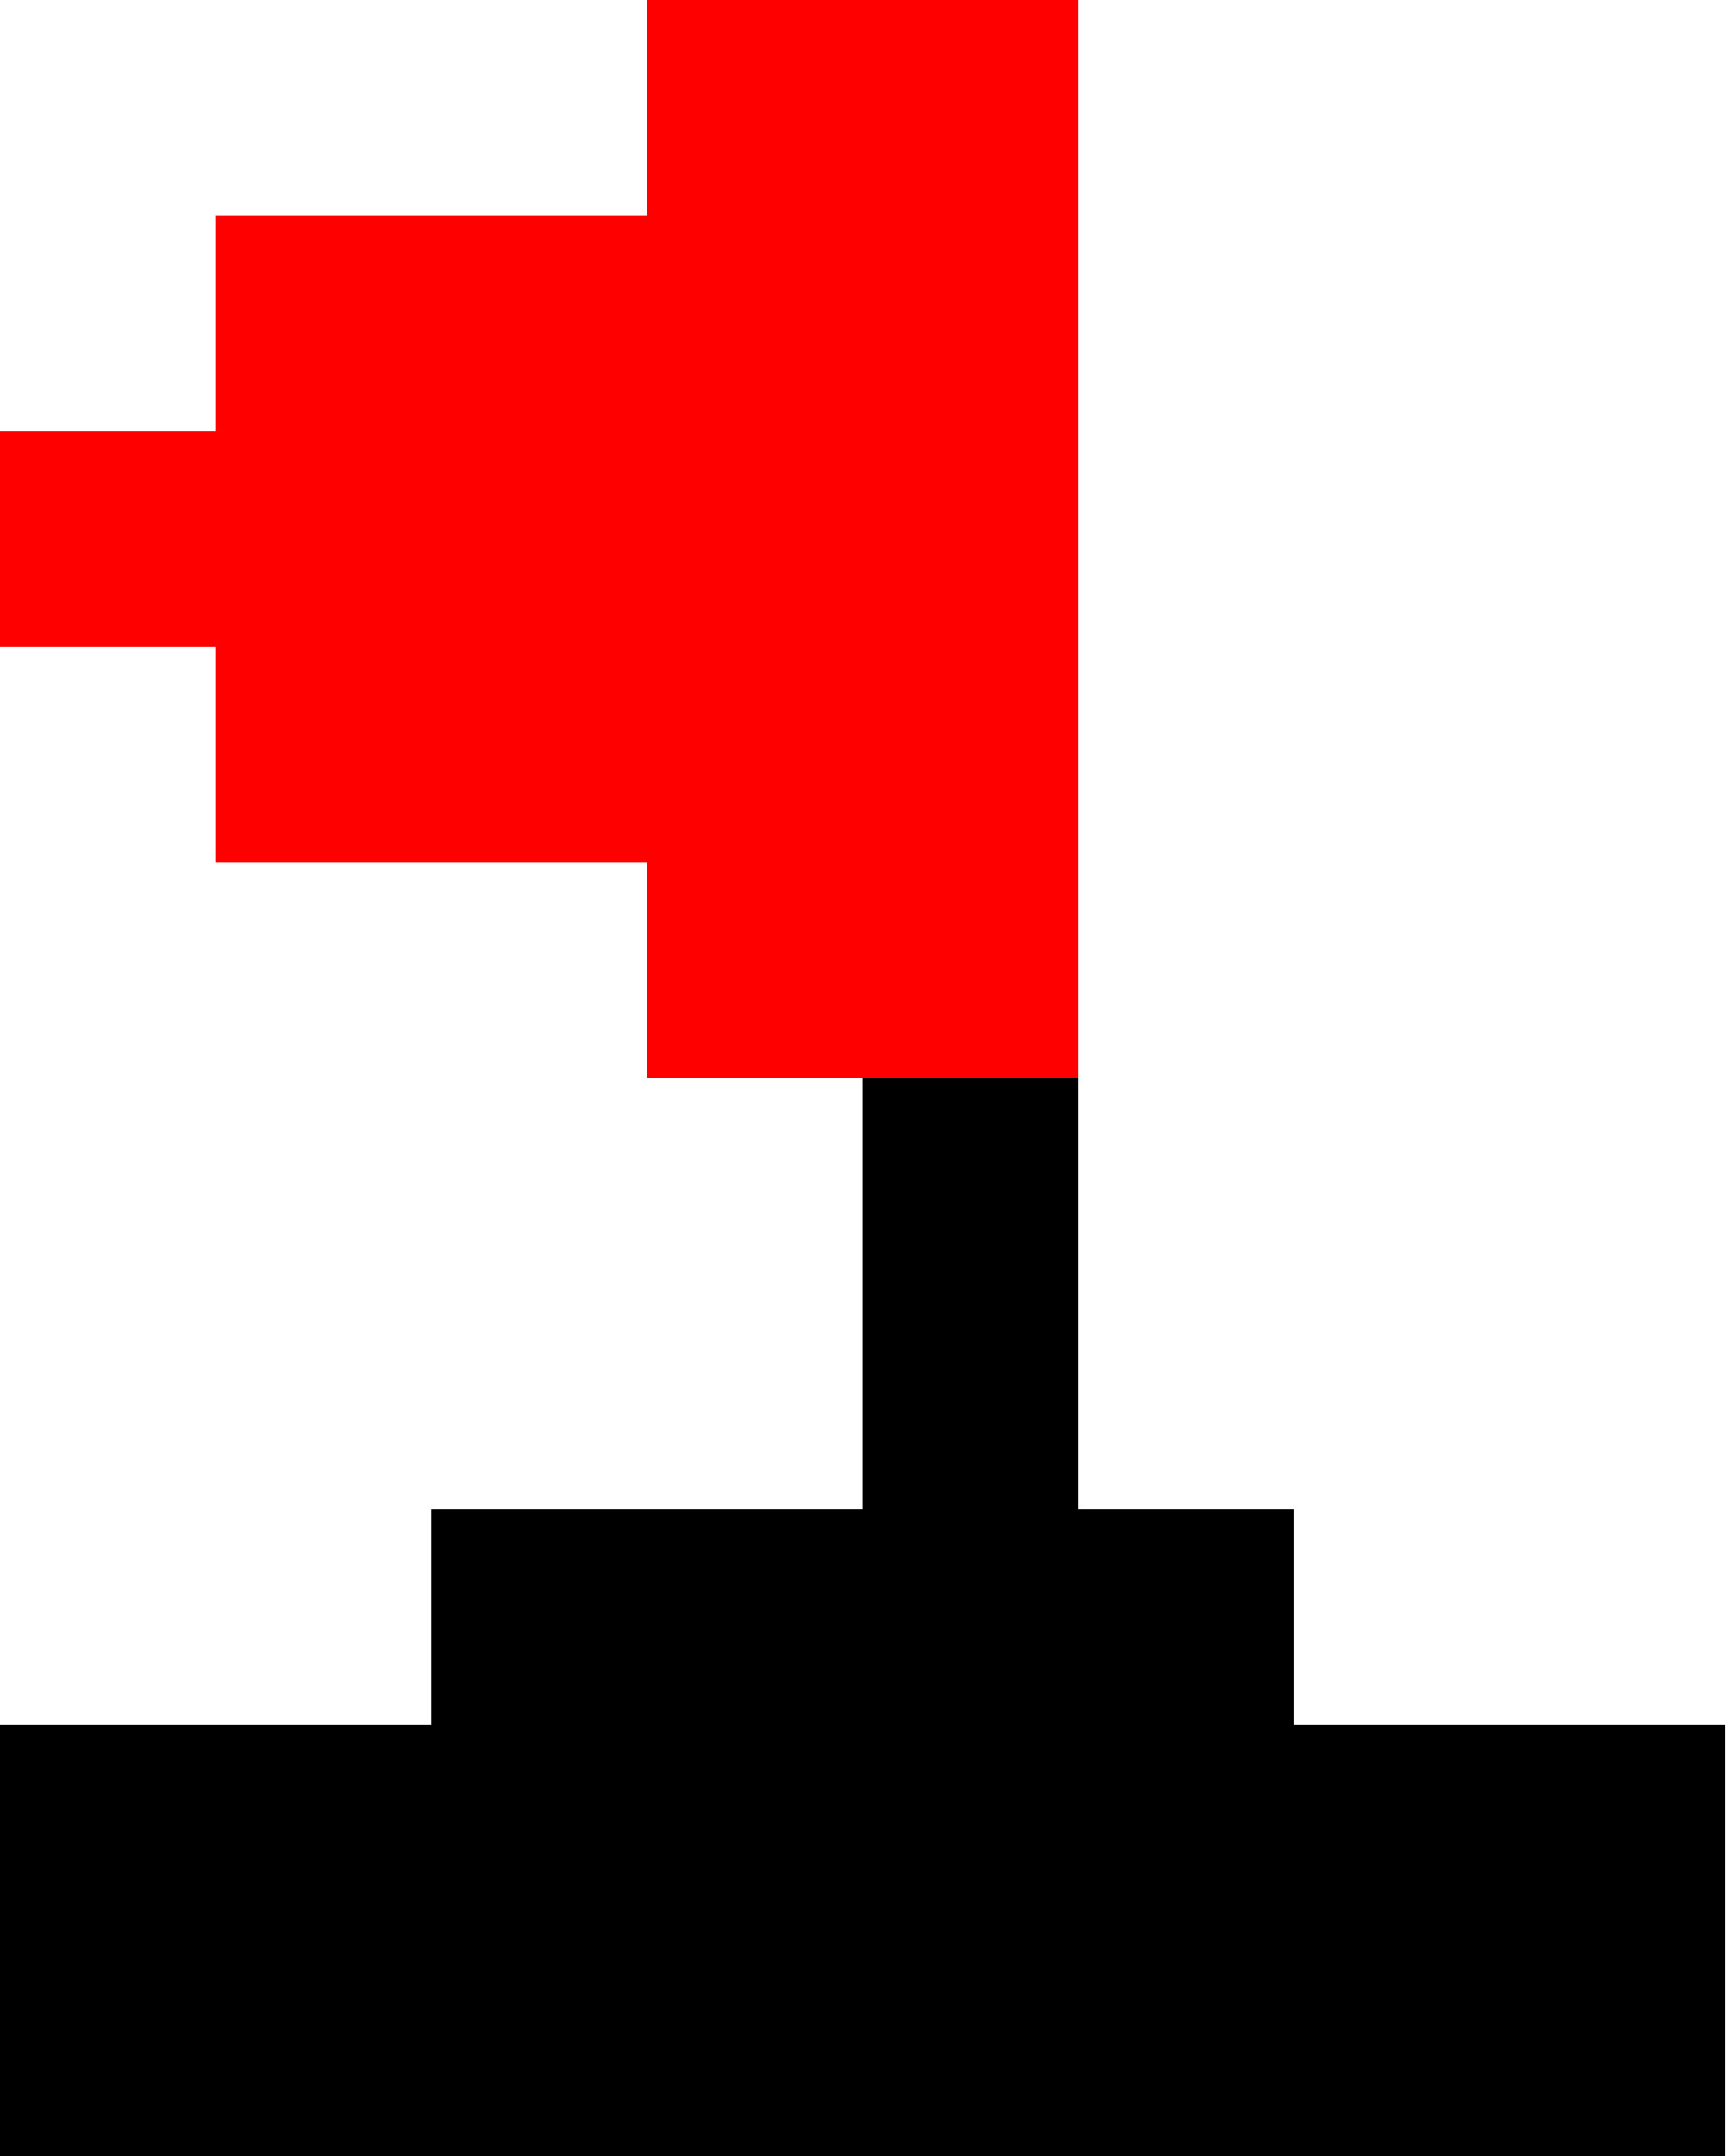
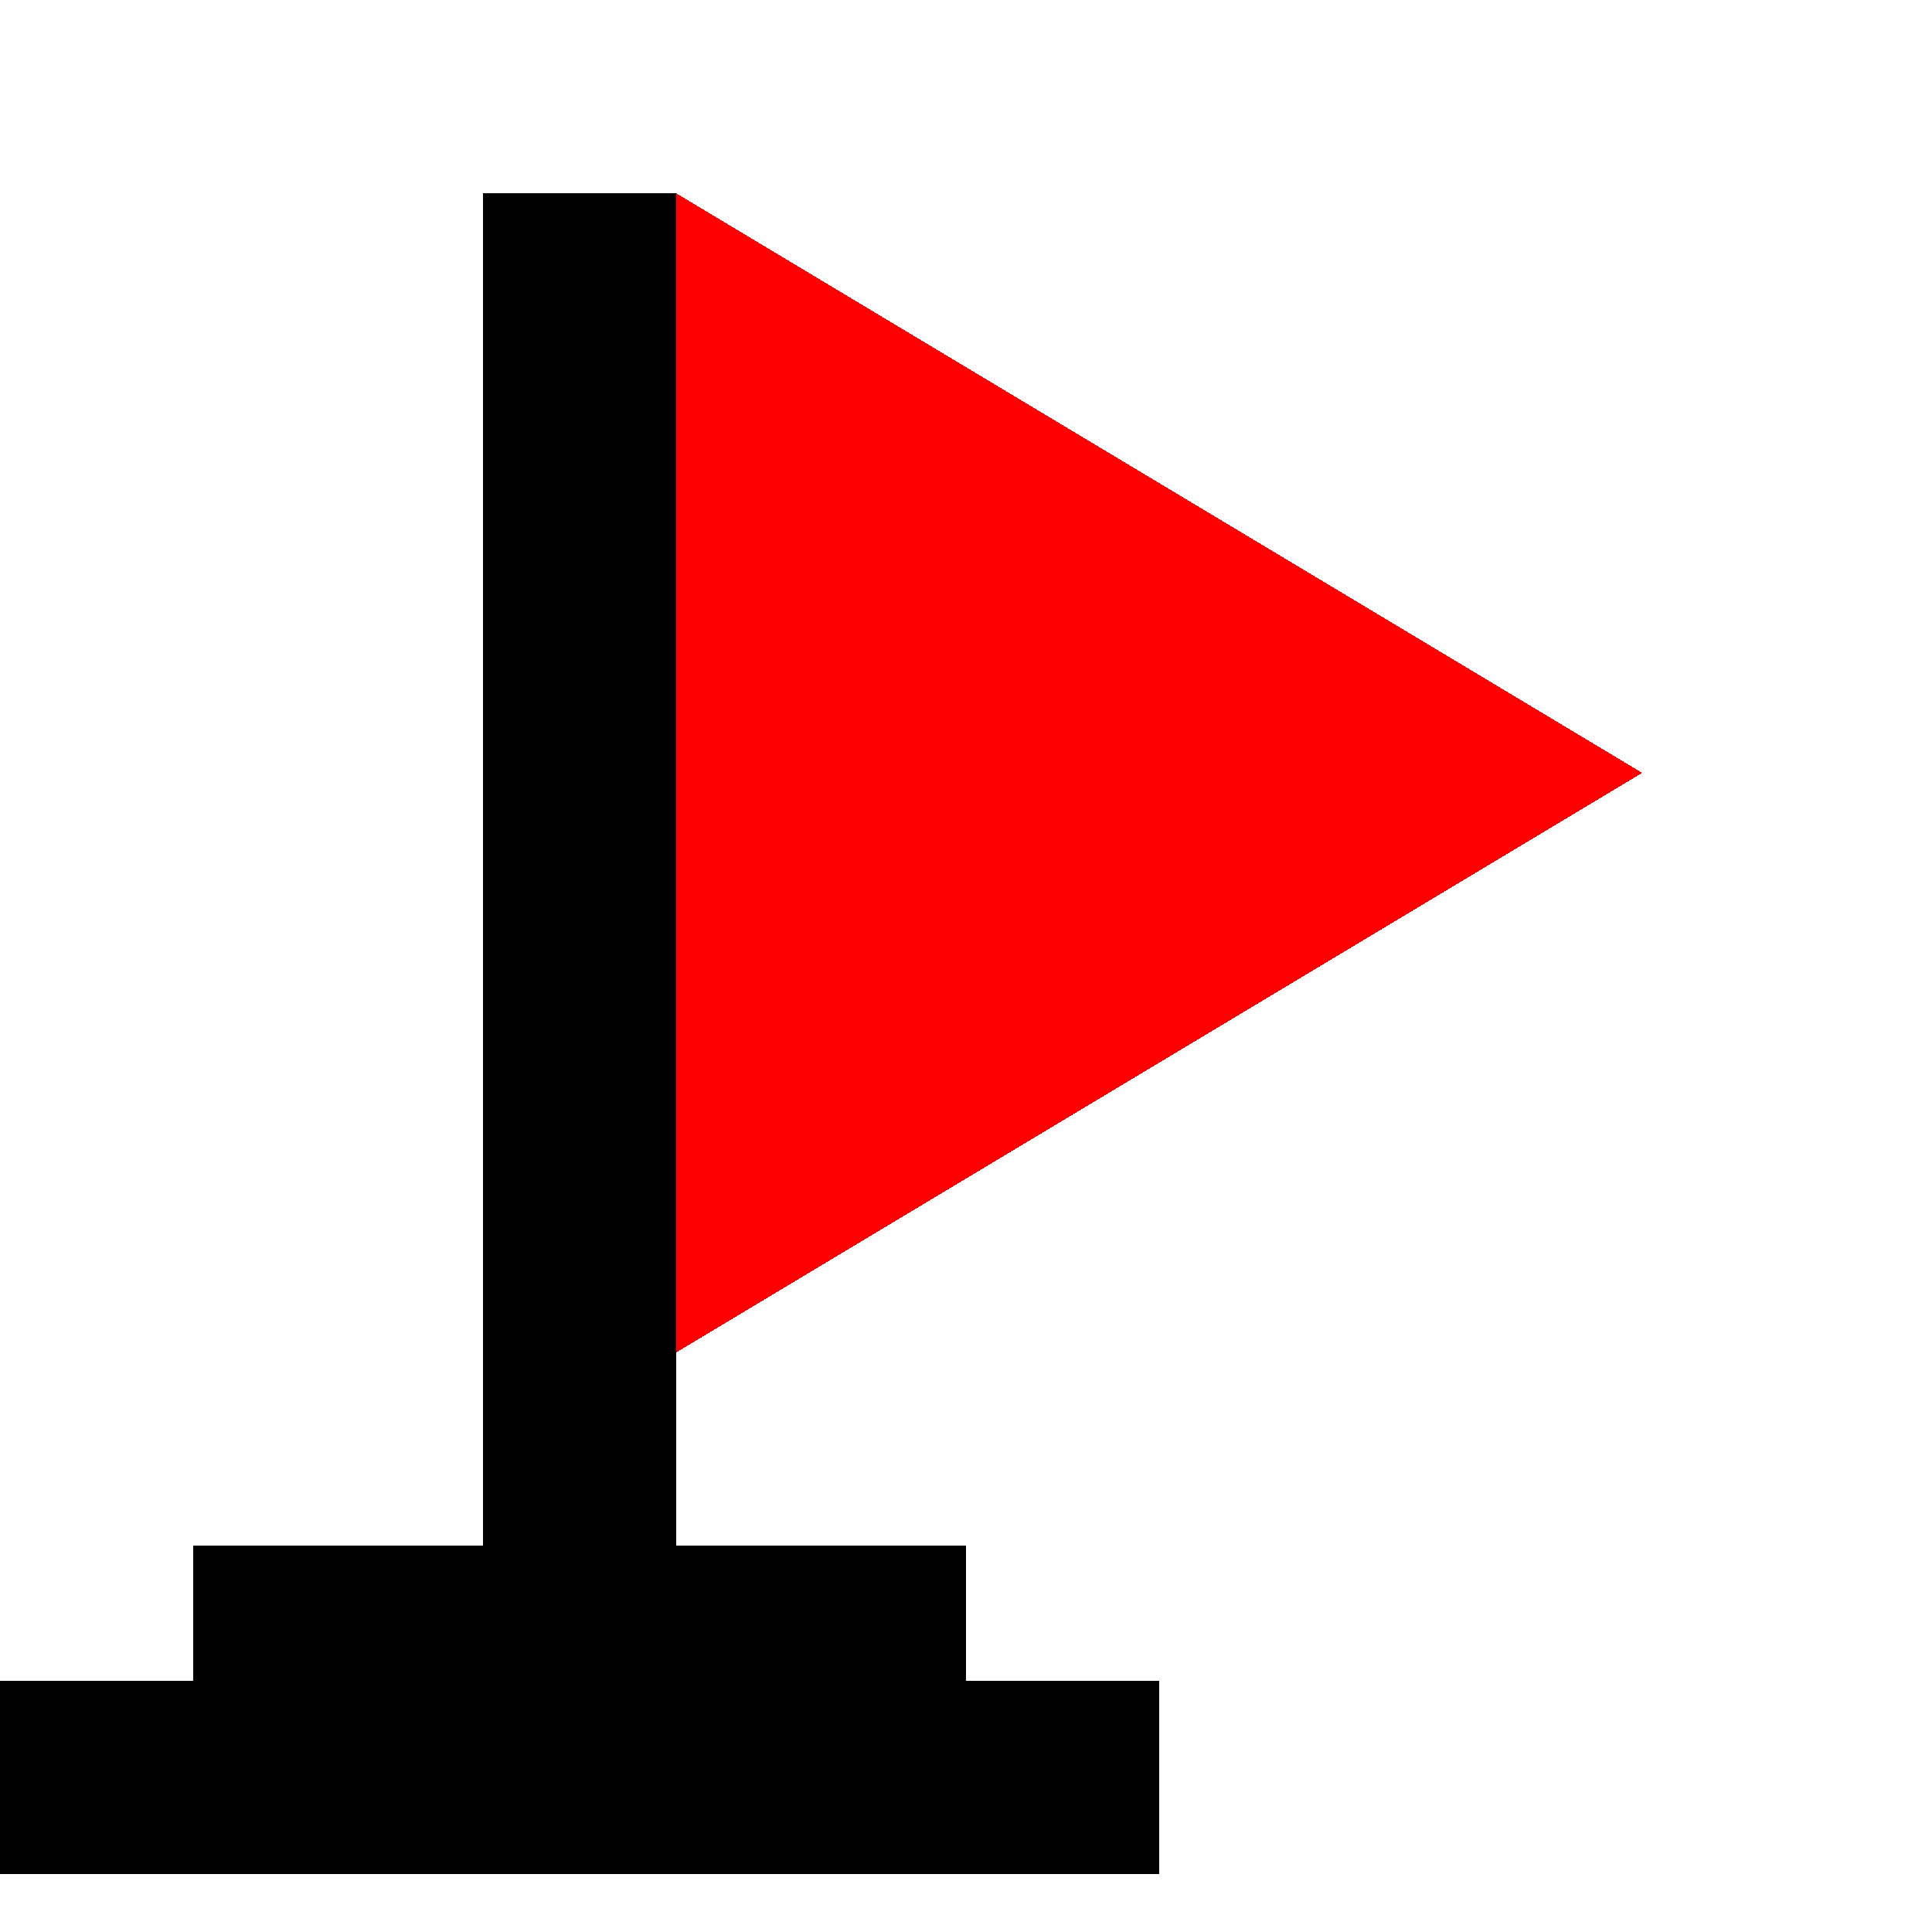
- <svg xmlns="http://www.w3.org/2000/svg" width="355.303" height="444.127" xml:space="preserve">
-   <path style="fill:red;fill-opacity:1" d="M105 174v-50H-95V24h-100V-76h100v-100h200v-100h200v500H105Z" transform="matrix(.44413 0 0 .44413 86.605 122.579)" />
-   <path style="fill:#000;fill-opacity:1" d="M-195 624V524H5V424h200V224h100v200h100v100h200v200h-800Z" transform="matrix(.44413 0 0 .44413 86.605 122.579)" />
+ <svg xmlns="http://www.w3.org/2000/svg" width="32" height="32" viewBox="0 0 100 100" shape-rendering="crispEdges">
+   <path d="M35 10 L85 40 L35 70 Z" fill="#ff0000" />
+   <path d="M25 10 H35 V85 H25 Z" fill="#000000" />
+   <path d="M10 80 H50 V87 H10 Z" fill="#000000" />
+   <path d="M0 87 H60 V97 H0 Z" fill="#000000" />
</svg>
